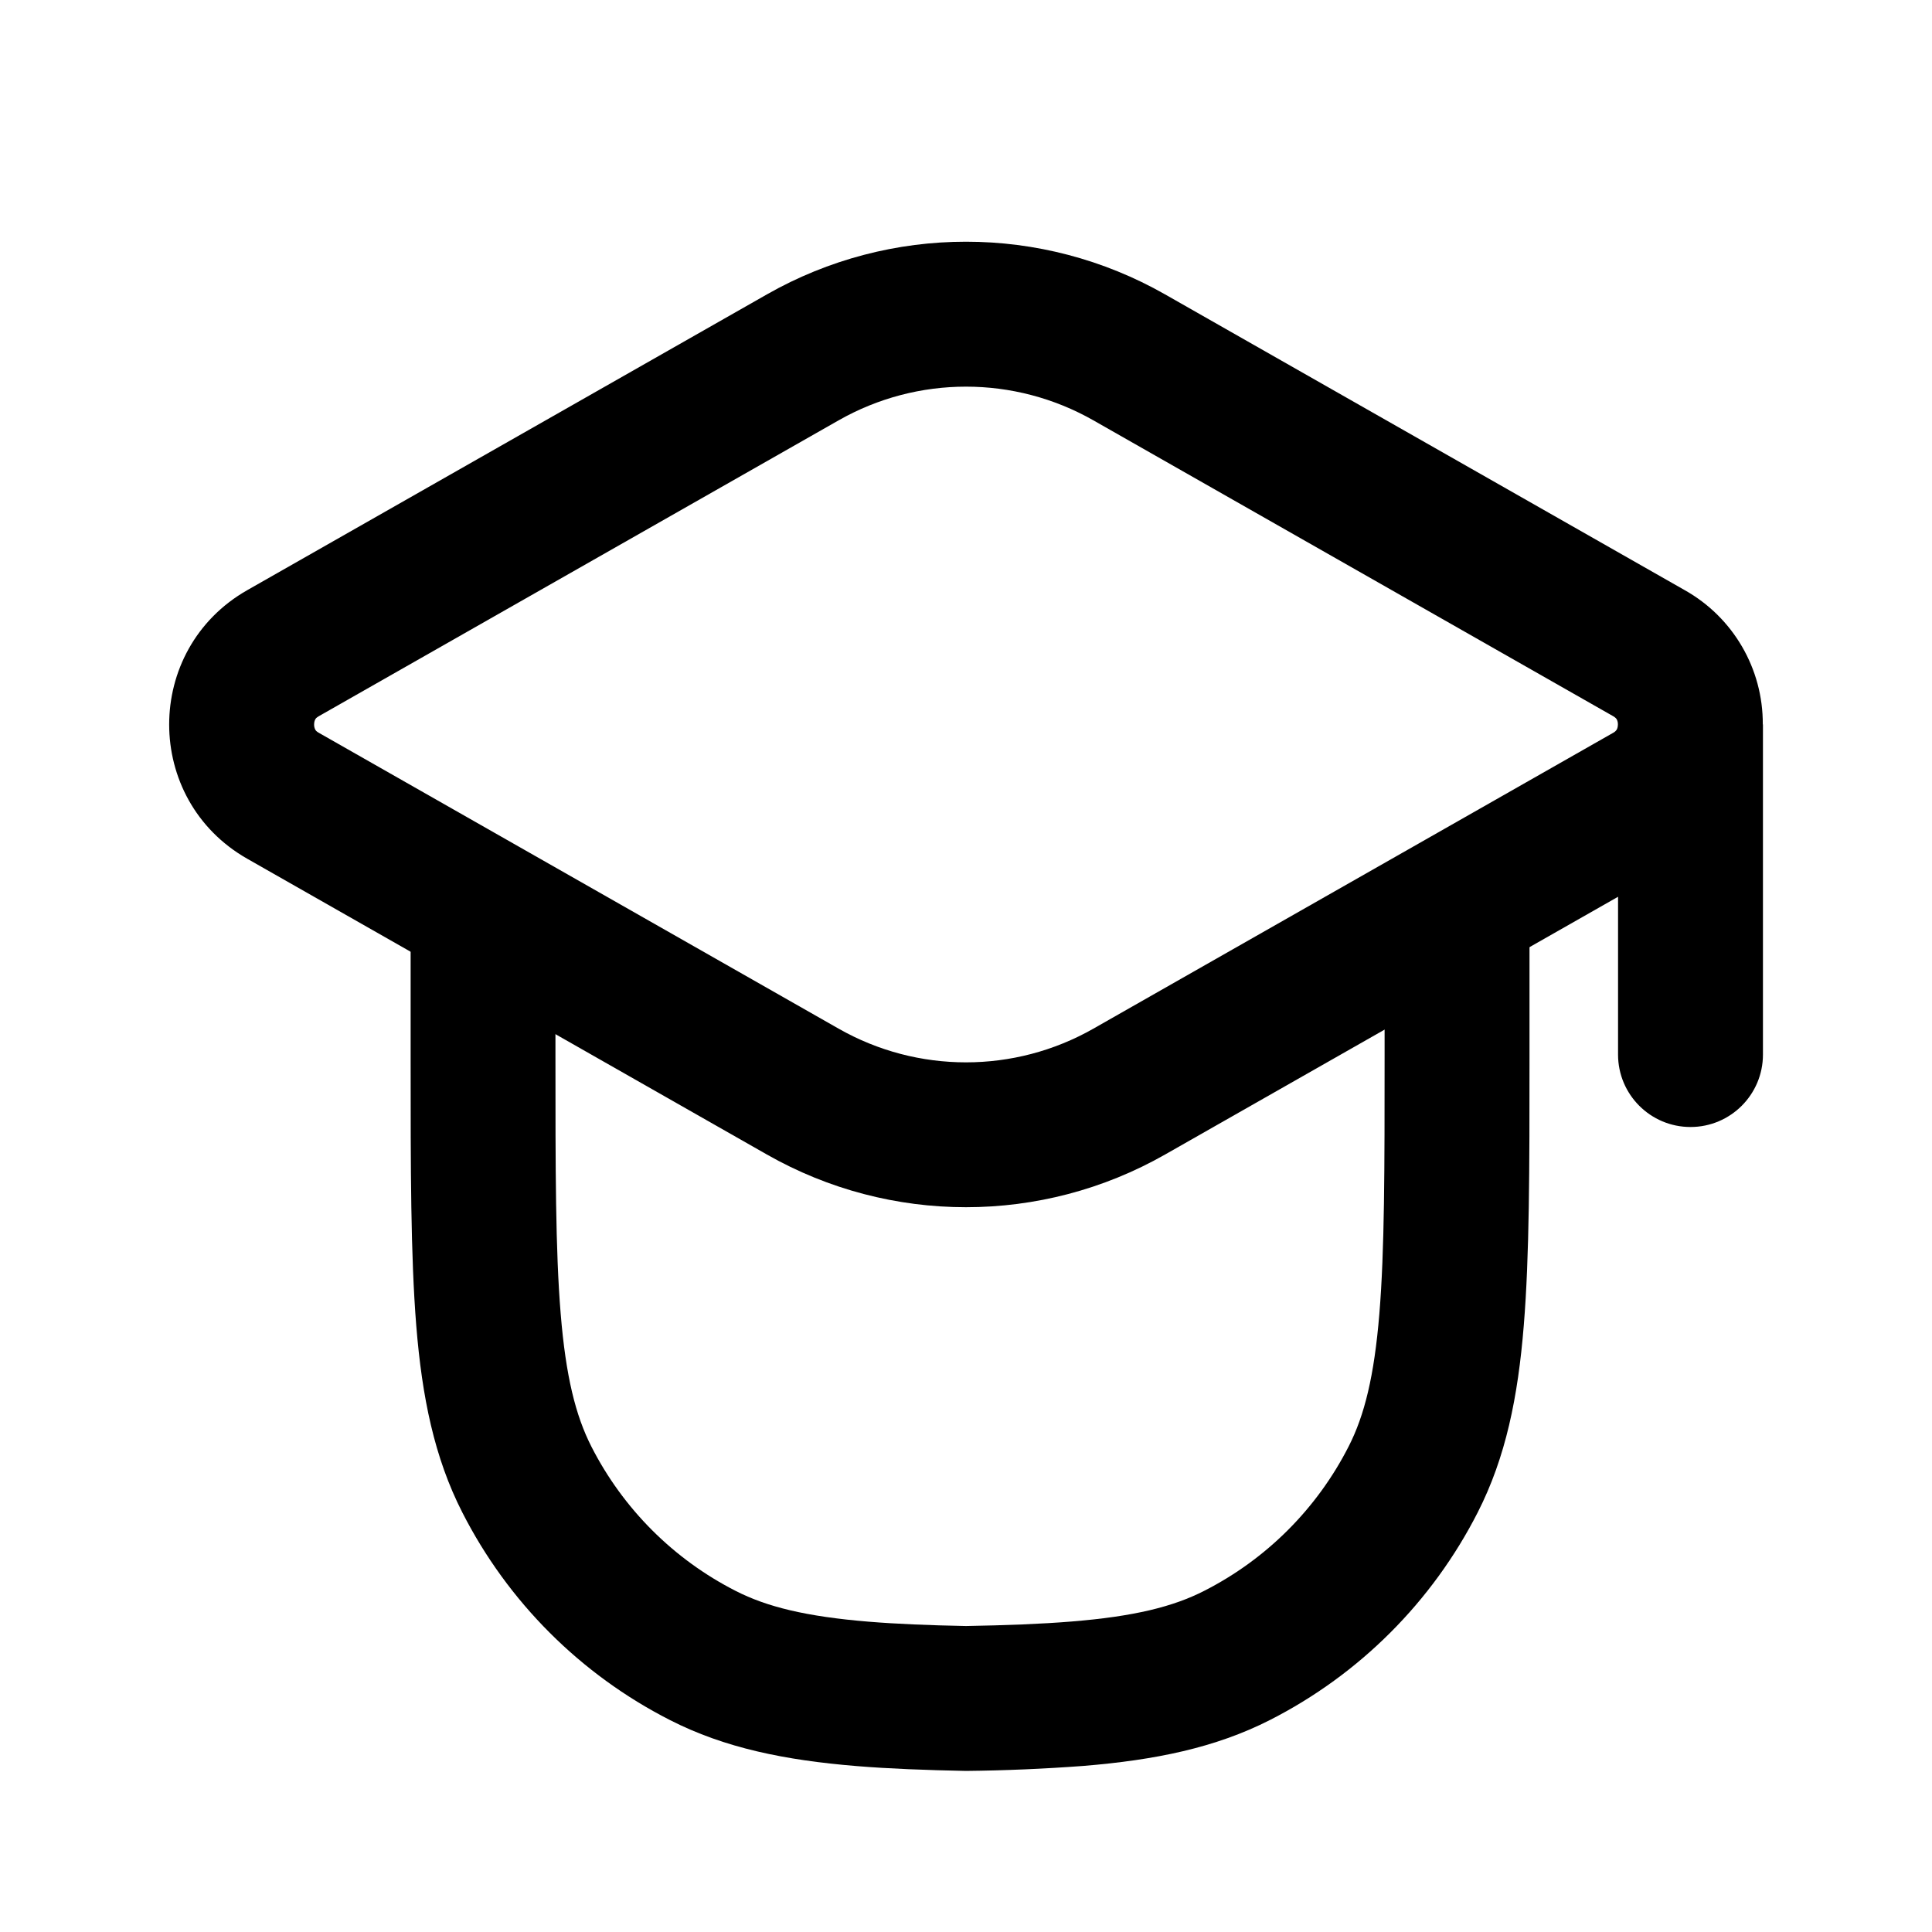
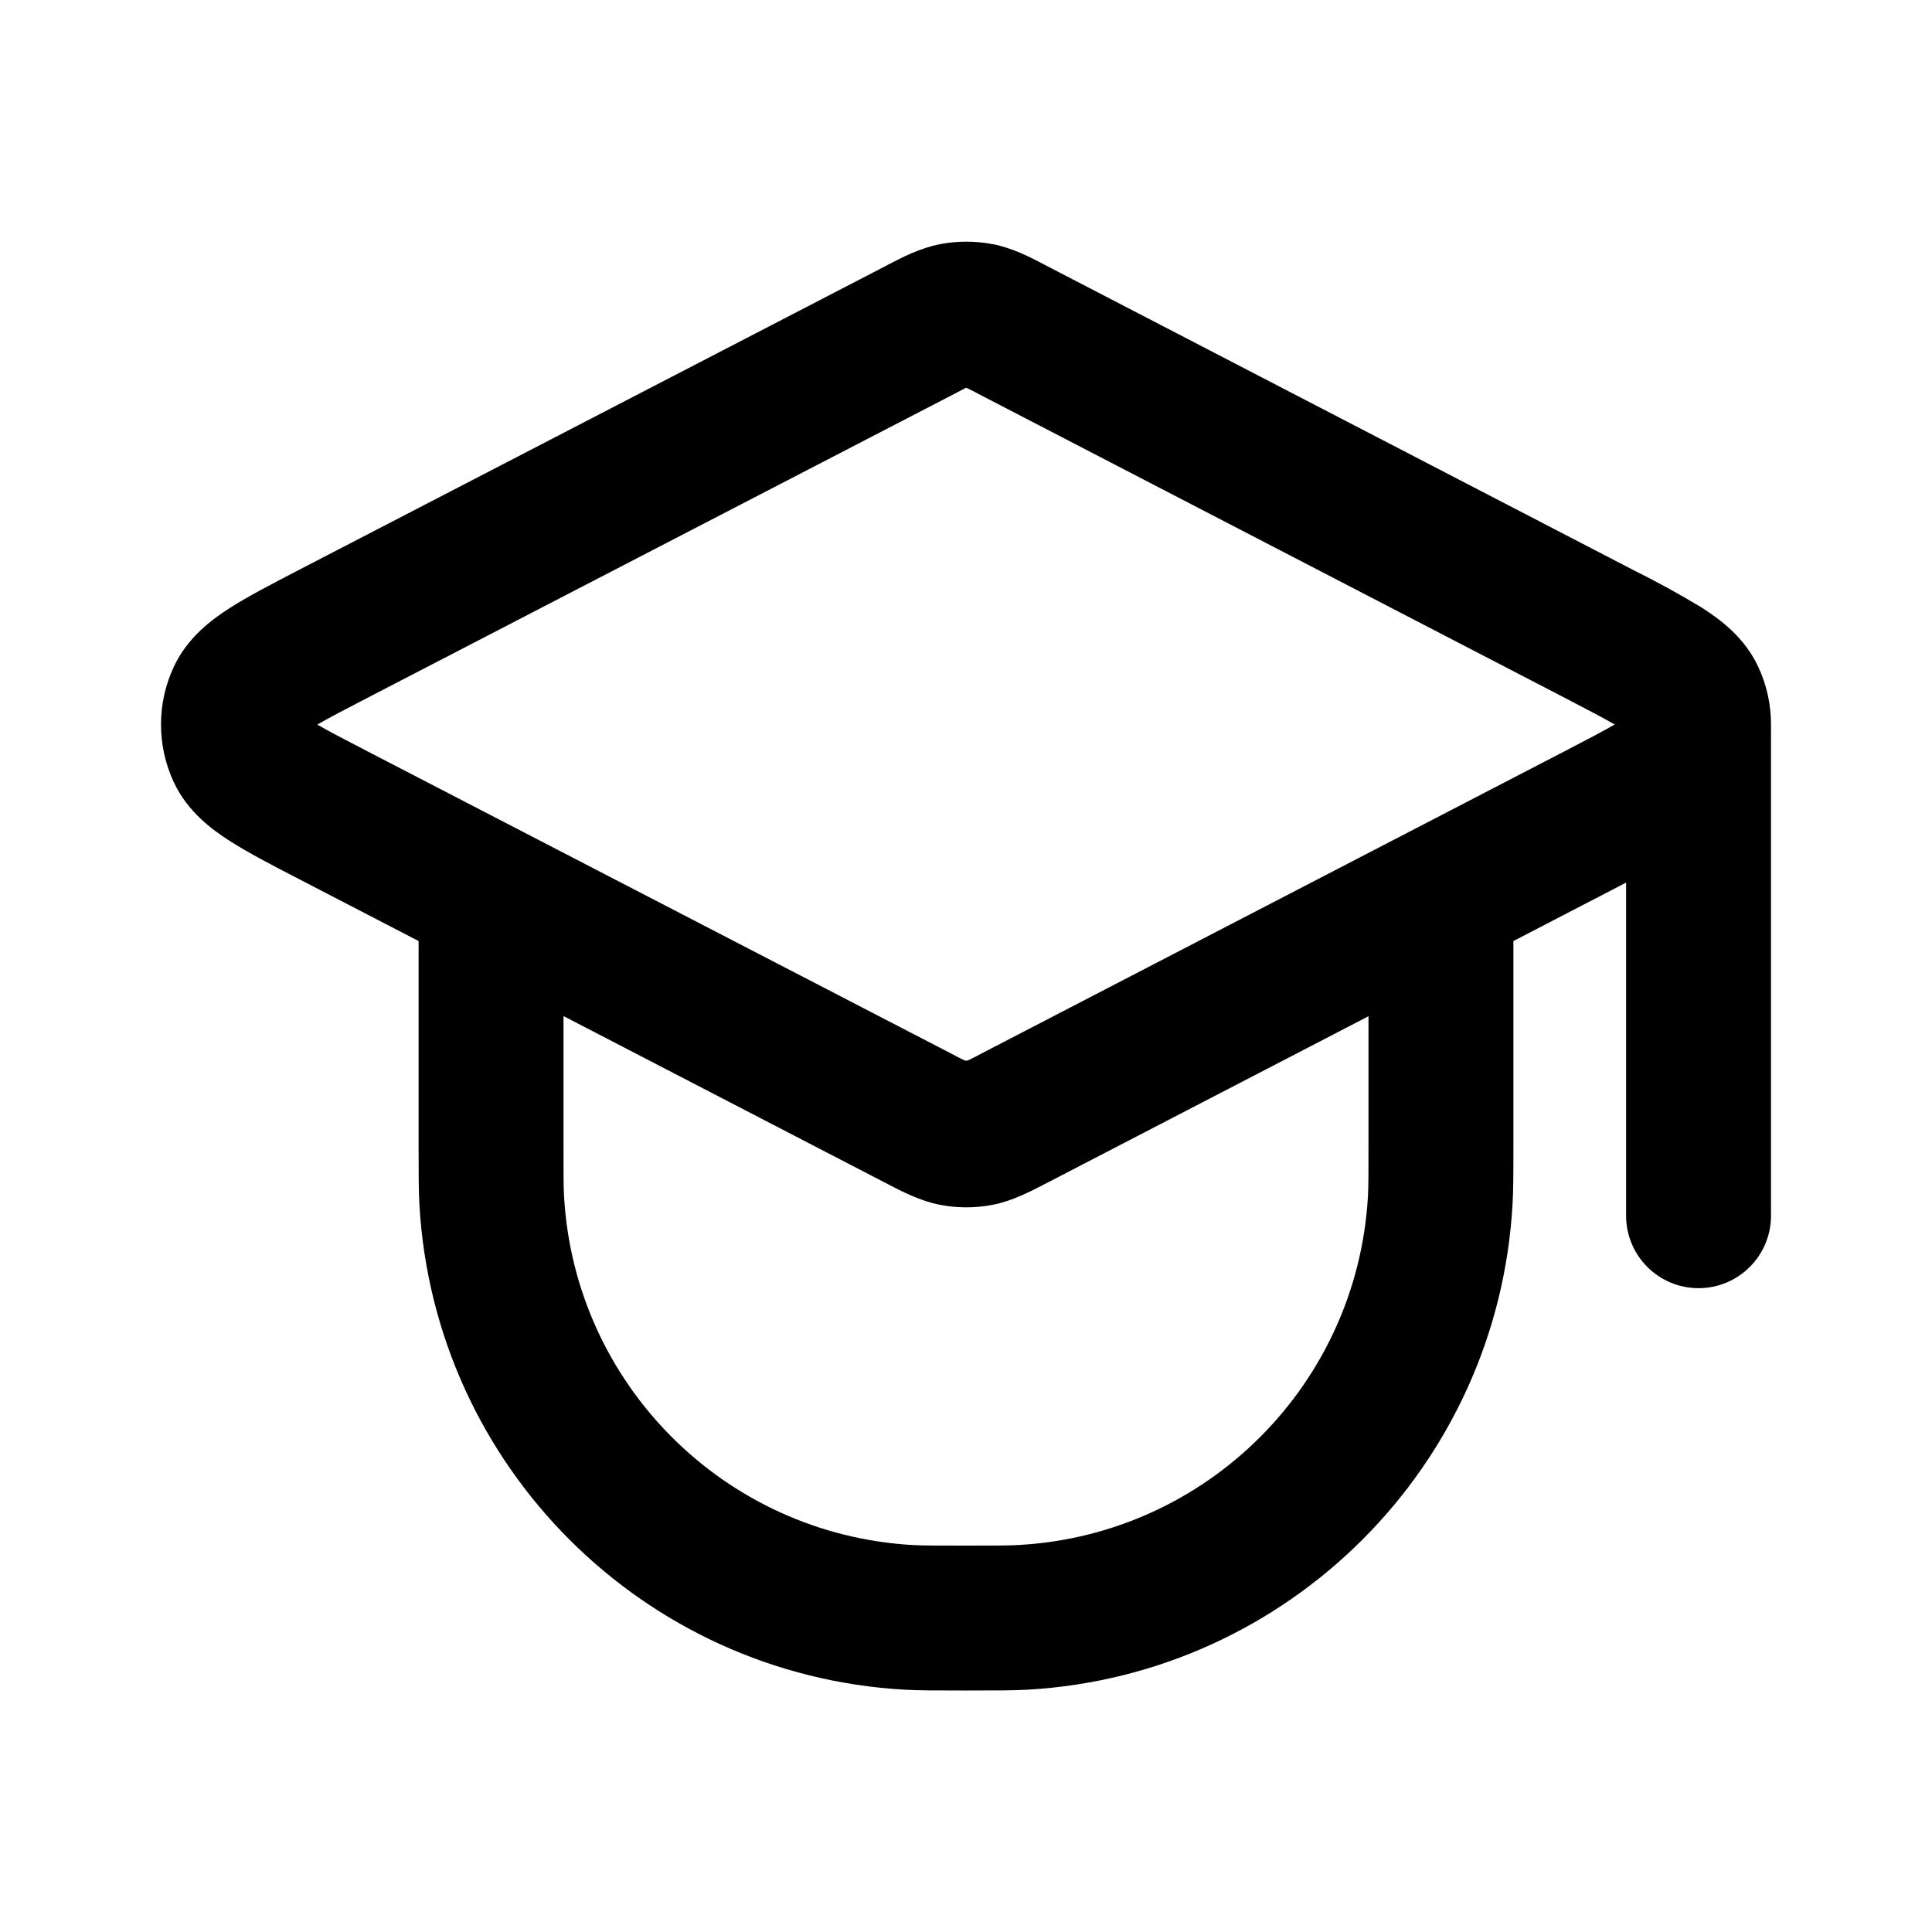
<svg xmlns="http://www.w3.org/2000/svg" width="24" height="24" fill="currentColor" viewBox="0 0 24 24">
-   <path fill-rule="evenodd" d="m3.962 8.896 6.455-3.674a3.2 3.2 0 0 1 3.166 0l6.455 3.674c.032.018.041.033.046.04a.131.131 0 0 1 .014.064c0 .028-.007.05-.014.063a.118.118 0 0 1-.046.041l-6.455 3.674a3.2 3.2 0 0 1-3.166 0L3.962 9.104c-.033-.018-.042-.033-.046-.041A.132.132 0 0 1 3.902 9c0-.029.007-.05.014-.063.004-.008.013-.023.046-.041Zm-.89 1.772c-1.294-.736-1.294-2.6 0-3.337l6.455-3.674a5 5 0 0 1 4.946 0l6.455 3.674a1.9 1.9 0 0 1 .97 1.667L21.9 9v4.1a.9.9 0 0 1-1.8 0v-1.96l-5.627 3.202a5 5 0 0 1-4.946 0l-6.455-3.674Z" clip-rule="evenodd" />
-   <path fill-rule="evenodd" d="M17.2 11.1v2.008c0 1.415 0 2.422-.065 3.211-.064.778-.185 1.264-.382 1.65a4.1 4.1 0 0 1-1.792 1.792c-.386.198-.872.319-1.65.382-.38.031-.81.047-1.311.056v1.8a22.777 22.777 0 0 0 1.457-.062c.89-.073 1.639-.224 2.322-.572a5.9 5.9 0 0 0 2.578-2.578c.348-.683.5-1.432.572-2.322.071-.87.071-1.95.071-3.317V11.1h-1.8Z" clip-rule="evenodd" />
-   <path fill-rule="evenodd" d="M6.9 11.1v2.01c0 1.415 0 2.422.065 3.21.064.779.185 1.264.382 1.651a4.1 4.1 0 0 0 1.792 1.792c.386.197.872.318 1.65.382.354.029.752.045 1.211.054v1.8c-.503-.01-.953-.027-1.357-.06-.89-.073-1.639-.224-2.321-.572a5.9 5.9 0 0 1-2.579-2.579c-.348-.682-.5-1.431-.572-2.32-.07-.871-.07-1.952-.07-3.318V11.1h1.8Z" clip-rule="evenodd" />
+   <path fill-rule="evenodd" d="M12.329 3.033a1.711 1.711 0 0 0-.65 0c-.25.048-.473.165-.639.251l-.045.024-7.288 3.775c-.325.169-.622.323-.85.468-.225.144-.527.367-.697.73a1.695 1.695 0 0 0 0 1.438c.17.363.472.586.698.73.227.145.524.3.85.468l1.492.773v2.545c0 .338 0 .548.01.73a6.4 6.4 0 0 0 6.025 6.025c.183.01.392.01.73.01h.07c.338 0 .547 0 .73-.01a6.4 6.4 0 0 0 6.024-6.025c.011-.182.011-.392.011-.73V11.69l1.4-.726v4.138a.9.9 0 1 0 1.8 0v-6.09c.002-.25-.051-.5-.16-.732-.17-.363-.471-.585-.697-.73a11.336 11.336 0 0 0-.85-.467l-7.28-3.775-.046-.024c-.165-.087-.39-.204-.638-.252Zm-.366 1.803.04-.02a3.843 3.843 0 0 1 .176.09l7.248 3.757c.289.15.488.254.631.337-.143.083-.342.187-.631.337l-7.248 3.757c-.055.03-.098.051-.135.07-.031.016-.05.016-.081 0-.037-.019-.08-.04-.135-.07L4.574 9.338c-.29-.15-.488-.253-.632-.337.144-.084.343-.187.632-.337l7.254-3.757c.055-.03.098-.051.135-.07ZM17 12.624l-3.987 2.067c-.219.114-.44.229-.684.276a1.712 1.712 0 0 1-.65 0c-.245-.047-.466-.161-.684-.275L7 12.622V14.2c0 .384 0 .538.007.663a4.6 4.6 0 0 0 4.33 4.33c.125.007.28.007.663.007.384 0 .538 0 .663-.008a4.6 4.6 0 0 0 4.33-4.33c.007-.124.007-.278.007-.662v-1.576Z" clip-rule="evenodd" />
</svg>
